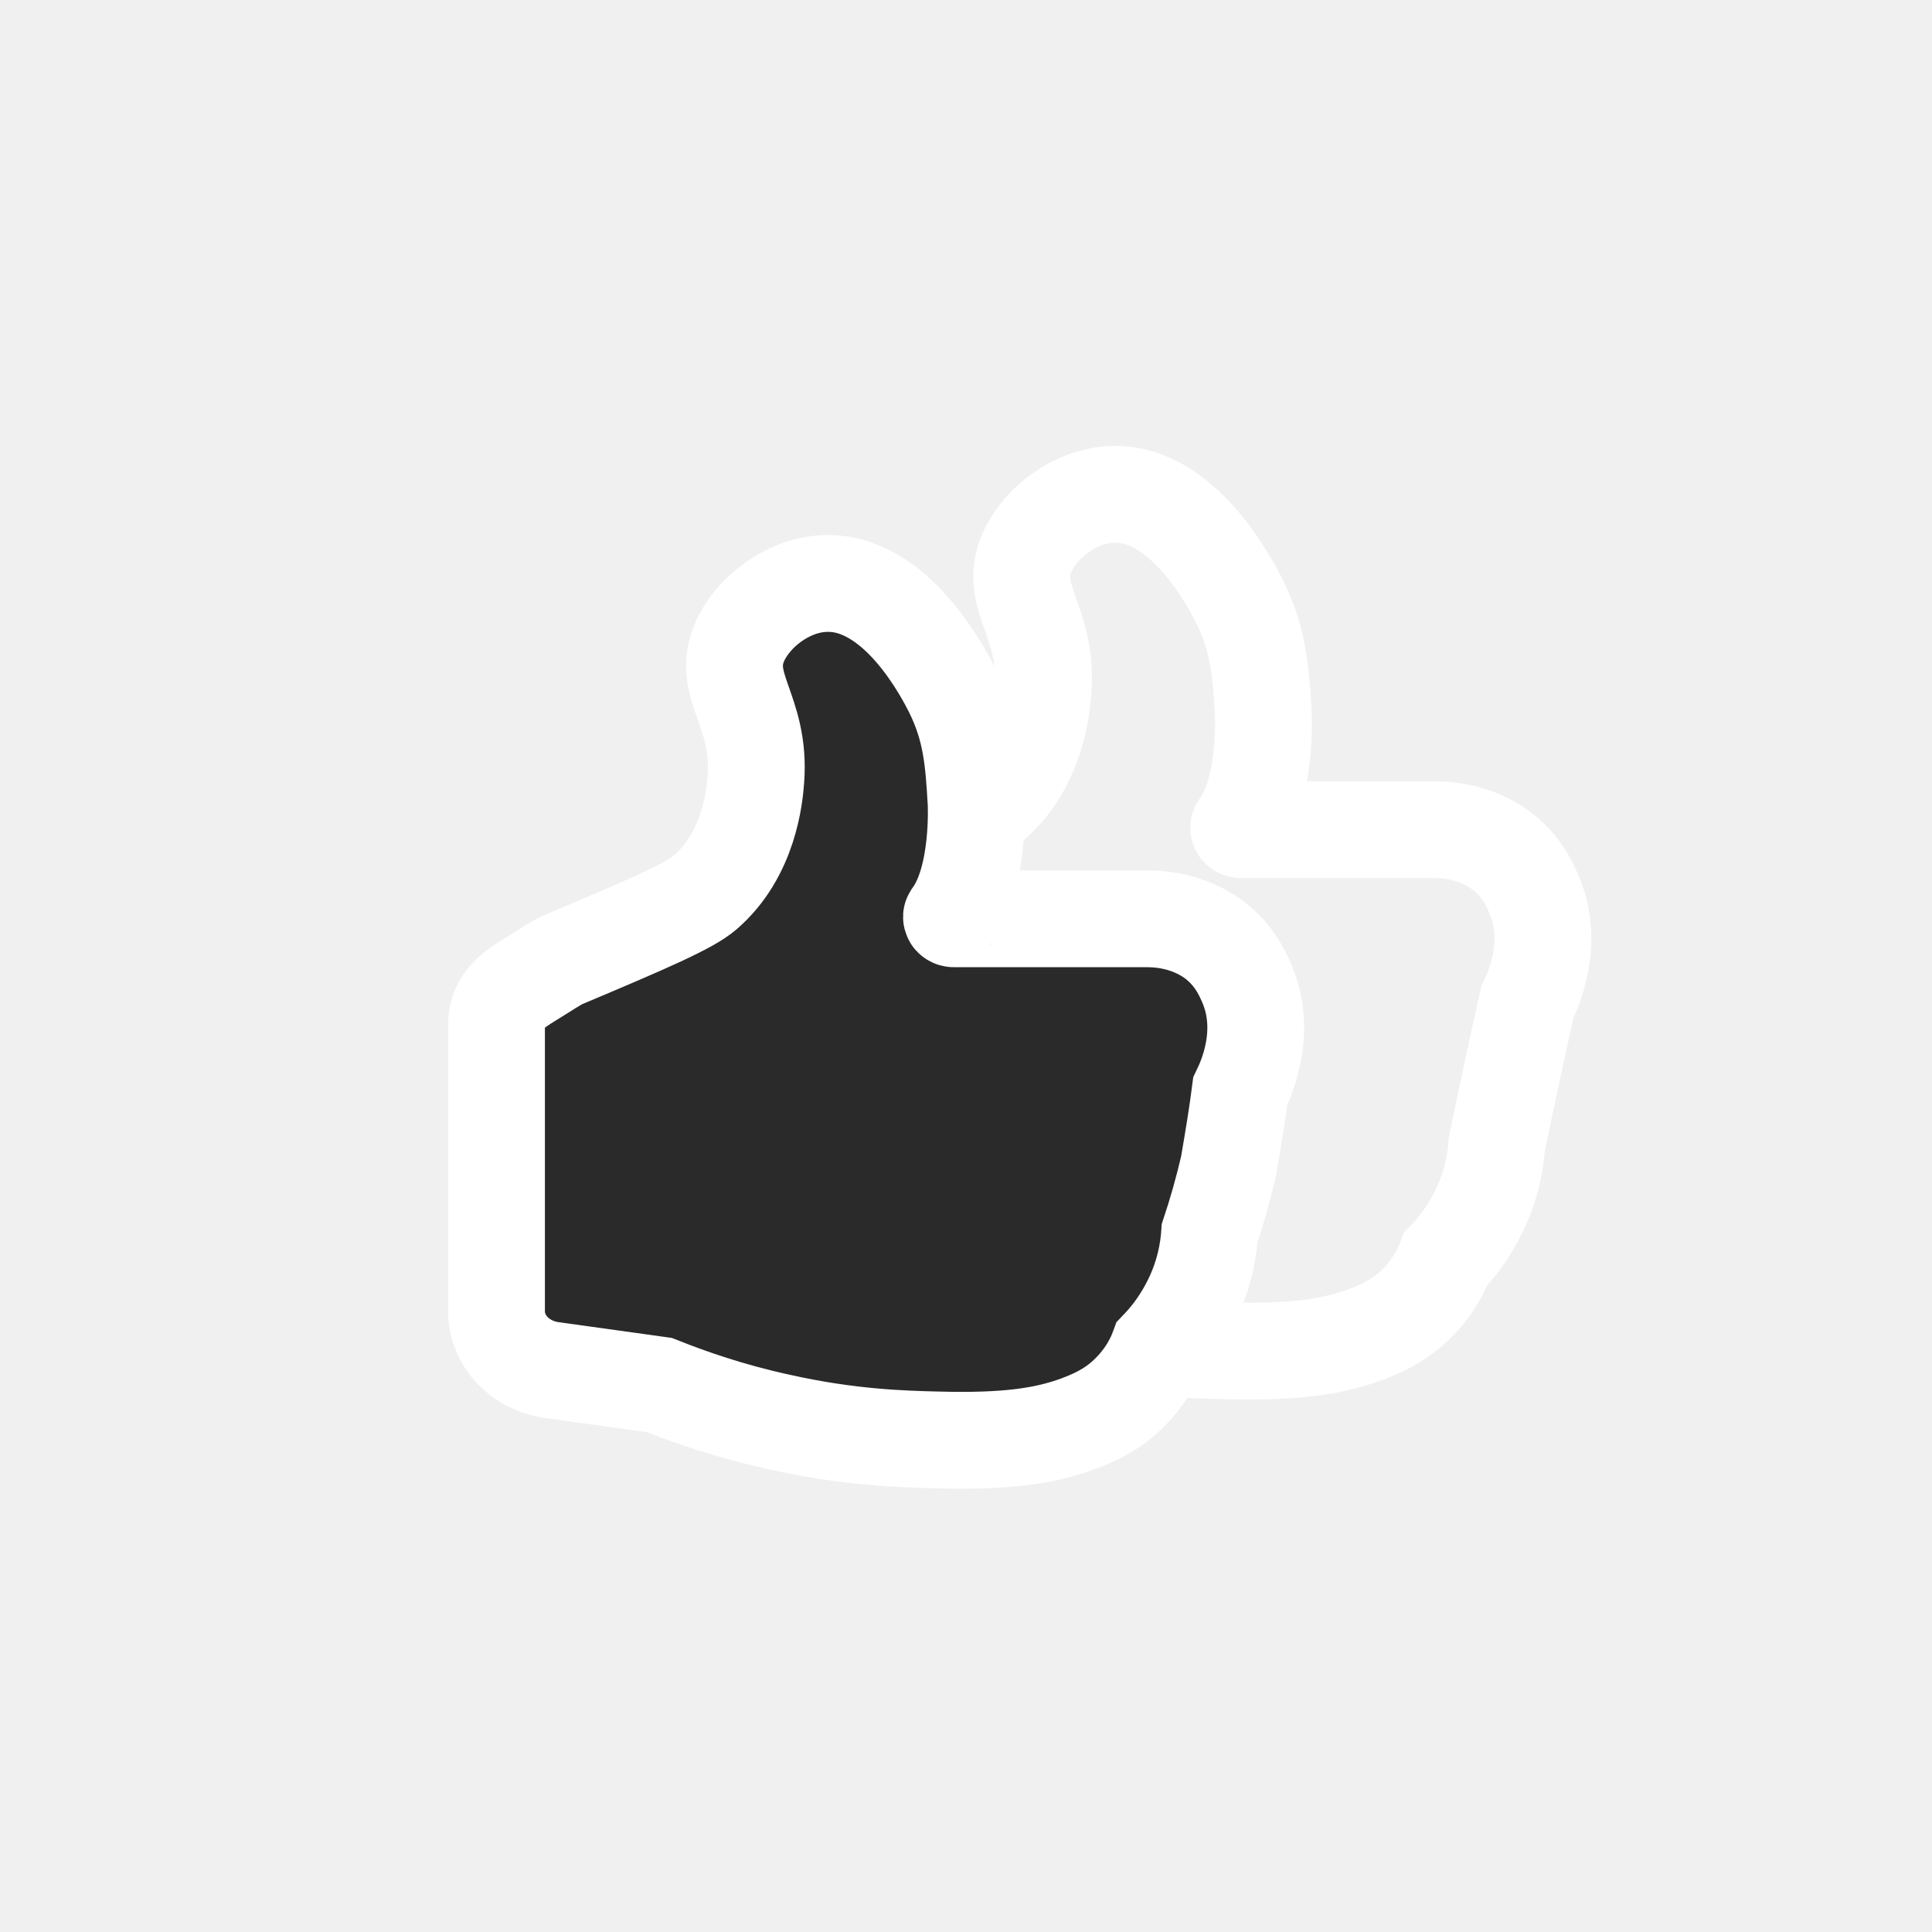
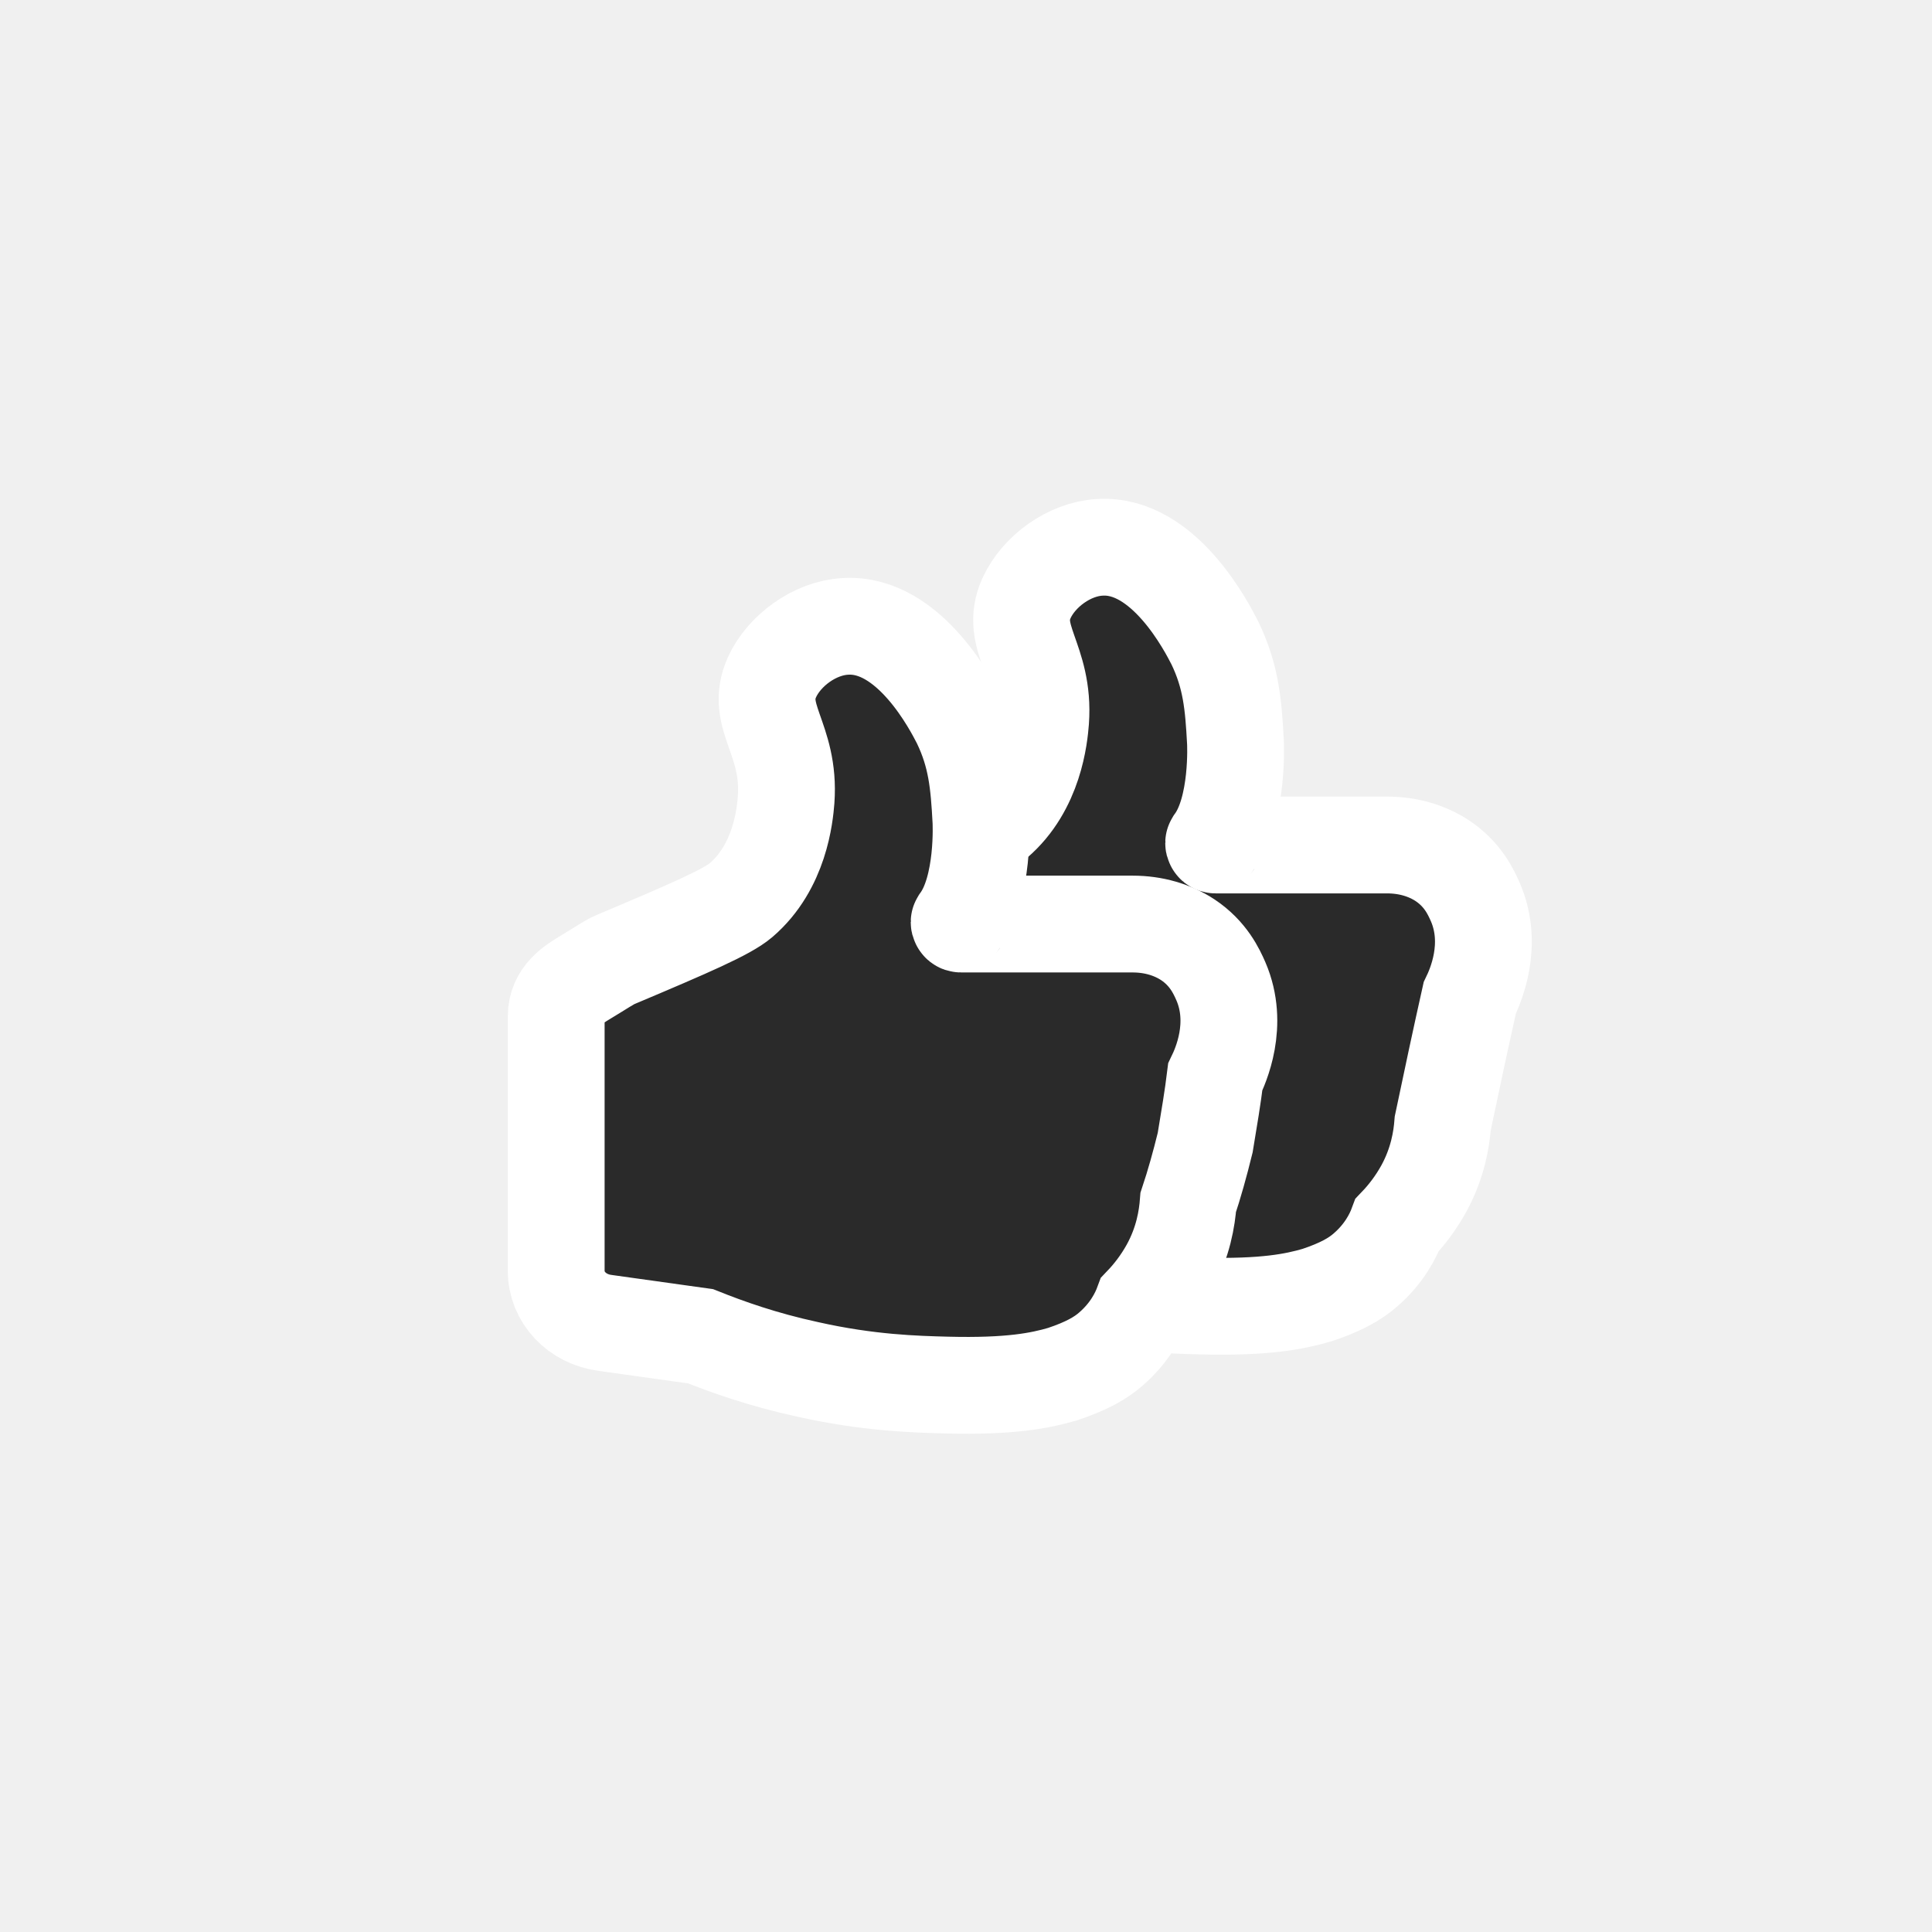
<svg xmlns="http://www.w3.org/2000/svg" version="1.1" id="Layer_1" x="0px" y="0px" viewBox="0 0 479 479" style="enable-background:new 0 0 479 479;" xml:space="preserve">
  <style type="text/css">
	.st0{fill:none;}
- 	.st1{fill:none;stroke:#FFFFFF;stroke-width:24;stroke-miterlimit:10;}
- 	.st2{fill:#2A2A2A;stroke:#FFFFFF;stroke-width:24;stroke-miterlimit:10;}
+ 	.st1{fill:#2A2A2A;stroke:#FFFFFF;stroke-width:24;stroke-miterlimit:10;}
</style>
  <path class="st0" d="M239.5,10C112.8,10,10,112.8,10,239.5S112.8,469,239.5,469S469,366.2,469,239.5S366.2,10,239.5,10z" />
  <g>
-     <path class="st1" d="M378.7,248.4c1.5-3.1,6.8-14.7,1.6-26.7c-1.2-2.8-3.5-7.8-9.2-11.6c-4.3-2.8-9.6-4.4-15.5-4.4h-47.9   c-0.1,0-0.3,0-0.5-0.2c-0.1-0.1-0.1-0.2-0.1-0.3s0.1-0.2,0.1-0.2c7-9.5,6-28.1,6-28.1c-0.6-10.5-1.2-18.3-5.8-27.6   c-2-4-14.1-27.9-32.2-26.7c-8.6,0.5-17.1,6.8-20.5,14.2c-5,11.1,5.2,17.1,3.9,34.3c-0.3,4.3-1.7,18.7-12.6,28.1   c-3.8,3.3-14.2,7.8-35.1,16.6c-1.5,0.6-4.3,2.5-8.2,4.9c-3.7,2.3-8.4,5.1-8.4,11.1v71.2c0,7.3,5.8,13.5,13.8,14.6l26.6,3.7   c7.3,2.9,17.4,6.5,29.9,9.2c17,3.8,30.2,4.2,39,4.4c17.7,0.5,26.1-1.2,32.3-3.1c6.8-2.2,10.7-4.5,13.7-7.1   c5.2-4.5,7.7-9.5,8.8-12.5c2.4-2.5,5.1-5.9,7.4-10.2c3.9-7.2,5-13.9,5.3-18.3C373.6,271.6,376.1,260,378.7,248.4z" />
-     <path class="st2" d="M307.5,270.5c1.5-3.1,6.8-14.7,1.6-26.7c-1.2-2.8-3.5-7.8-9.2-11.6c-4.3-2.8-9.6-4.4-15.5-4.4h-47.9   c-0.1,0-0.3,0-0.5-0.2c-0.1-0.1-0.1-0.2-0.1-0.3c0-0.1,0.1-0.2,0.1-0.2c7-9.5,6-28.1,6-28.1c-0.6-10.5-1.2-18.3-5.8-27.6   c-2-4-14.1-27.9-32.2-26.7c-8.6,0.5-17.1,6.8-20.5,14.2c-5,11.1,5.2,17.1,3.9,34.3c-0.3,4.3-1.7,18.7-12.6,28.1   c-3.8,3.3-14.2,7.8-35.1,16.6c-1.5,0.6-4.3,2.5-8.2,4.9c-3.7,2.3-8.4,5.1-8.4,11.1v71.2c0,7.3,5.8,13.5,13.8,14.6l26.6,3.7   c7.3,2.9,17.4,6.5,29.9,9.2c17,3.8,30.2,4.2,39,4.4c17.7,0.5,26.1-1.2,32.3-3.1c6.8-2.2,10.7-4.5,13.7-7.1   c5.2-4.5,7.7-9.5,8.8-12.5c2.4-2.5,5.1-5.9,7.4-10.2c3.9-7.2,5-13.9,5.3-18.3c1.7-5.1,3.3-10.7,4.7-16.7   C305.8,282.1,306.8,276,307.5,270.5z" />
+     <path class="st1" d="M364.4,247.4c1.3-2.7,6-13,1.4-23.7c-1.1-2.5-3.1-6.9-8.2-10.3c-3.8-2.5-8.5-3.9-13.7-3.9h-42.5   c-0.1,0-0.3,0-0.4-0.2c-0.1-0.1-0.1-0.2-0.1-0.3s0.1-0.2,0.1-0.2c6.2-8.4,5.3-24.9,5.3-24.9c-0.5-9.3-1.1-16.2-5.1-24.5   c-1.8-3.5-12.5-24.7-28.5-23.7c-7.6,0.4-15.2,6-18.2,12.6c-4.4,9.8,4.6,15.2,3.5,30.4c-0.3,3.8-1.5,16.6-11.2,24.9   c-3.4,2.9-12.6,6.9-31.1,14.7c-1.3,0.5-3.8,2.2-7.3,4.3c-3.3,2-7.4,4.5-7.4,9.8v63.1c0,6.5,5.1,12,12.2,12.9l23.6,3.3   c6.5,2.6,15.4,5.8,26.5,8.2c15.1,3.4,26.8,3.7,34.6,3.9c15.7,0.4,23.1-1.1,28.6-2.7c6-2,9.5-4,12.1-6.3c4.6-4,6.8-8.4,7.8-11.1   c2.1-2.2,4.5-5.2,6.6-9c3.5-6.4,4.4-12.3,4.7-16.2C359.9,268,362.1,257.7,364.4,247.4z" />
+     <path class="st1" d="M301.3,267c1.3-2.7,6-13,1.4-23.7c-1.1-2.5-3.1-6.9-8.2-10.3c-3.8-2.5-8.5-3.9-13.7-3.9h-42.5   c-0.1,0-0.3,0-0.4-0.2c-0.1-0.1-0.1-0.2-0.1-0.3c0-0.1,0.1-0.2,0.1-0.2c6.2-8.4,5.3-24.9,5.3-24.9c-0.5-9.3-1.1-16.2-5.1-24.5   c-1.8-3.5-12.5-24.7-28.5-23.7c-7.6,0.4-15.2,6-18.2,12.6c-4.4,9.8,4.6,15.2,3.5,30.4c-0.3,3.8-1.5,16.6-11.2,24.9   c-3.4,2.9-12.6,6.9-31.1,14.7c-1.3,0.5-3.8,2.2-7.3,4.3c-3.3,2-7.4,4.5-7.4,9.8v63.1c0,6.5,5.1,12,12.2,12.9l23.6,3.3   c6.5,2.6,15.4,5.8,26.5,8.2c15.1,3.4,26.8,3.7,34.6,3.9c15.7,0.4,23.1-1.1,28.6-2.7c6-2,9.5-4,12.1-6.3c4.6-4,6.8-8.4,7.8-11.1   c2.1-2.2,4.5-5.2,6.6-9c3.5-6.4,4.4-12.3,4.7-16.2c1.5-4.5,2.9-9.5,4.2-14.8C299.8,277.3,300.7,271.9,301.3,267z" />
  </g>
</svg>
